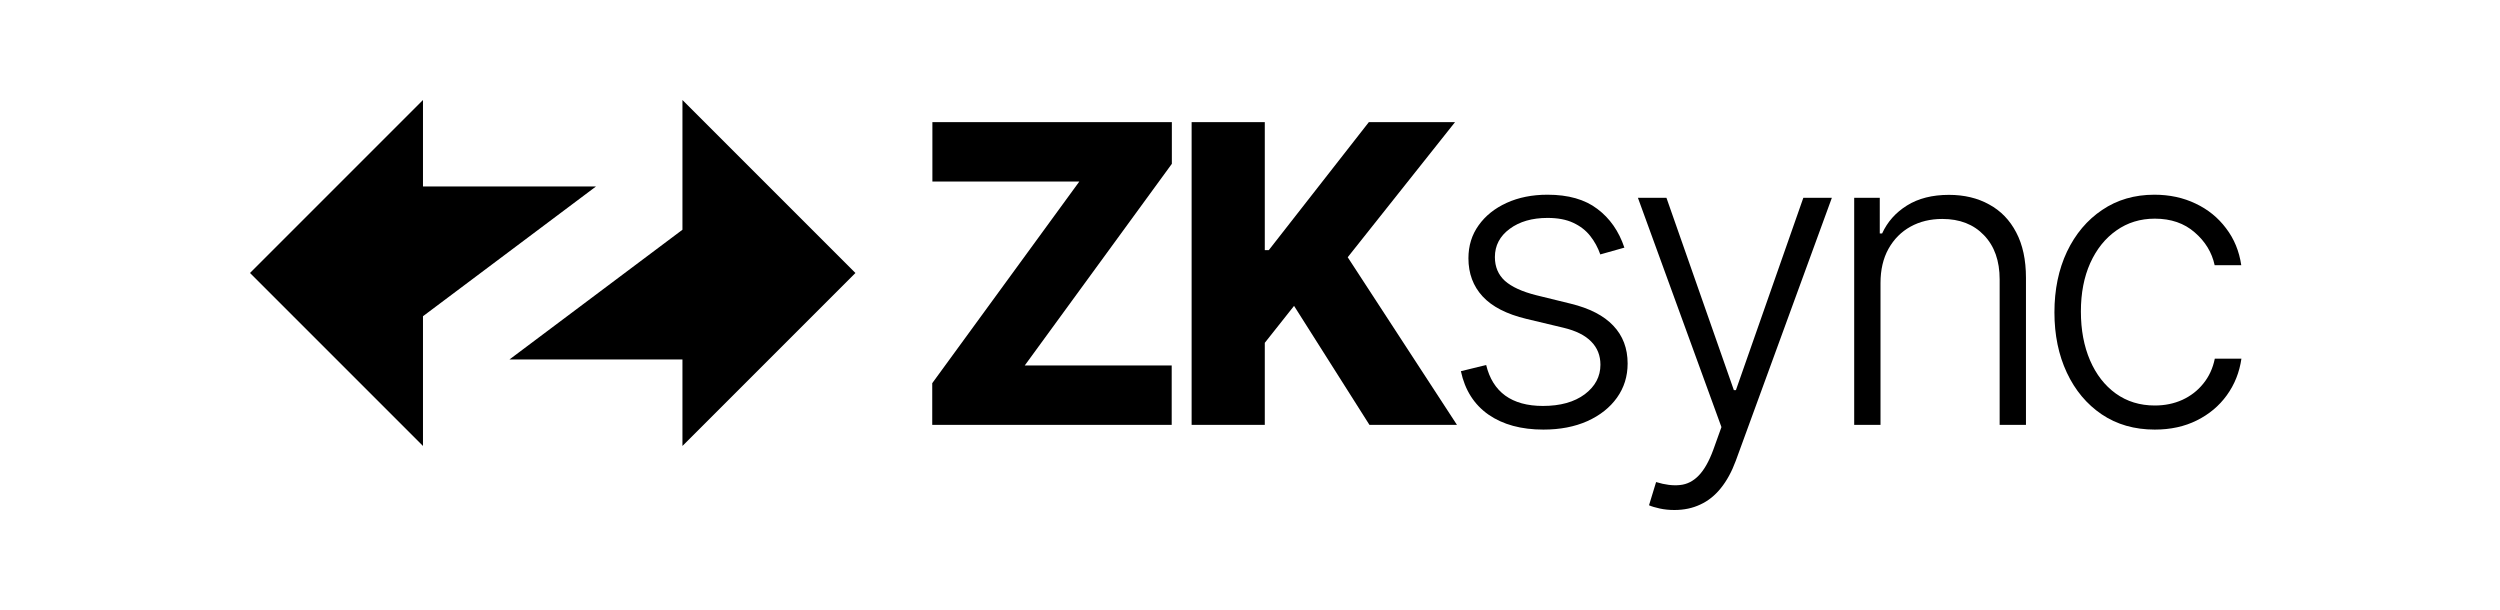
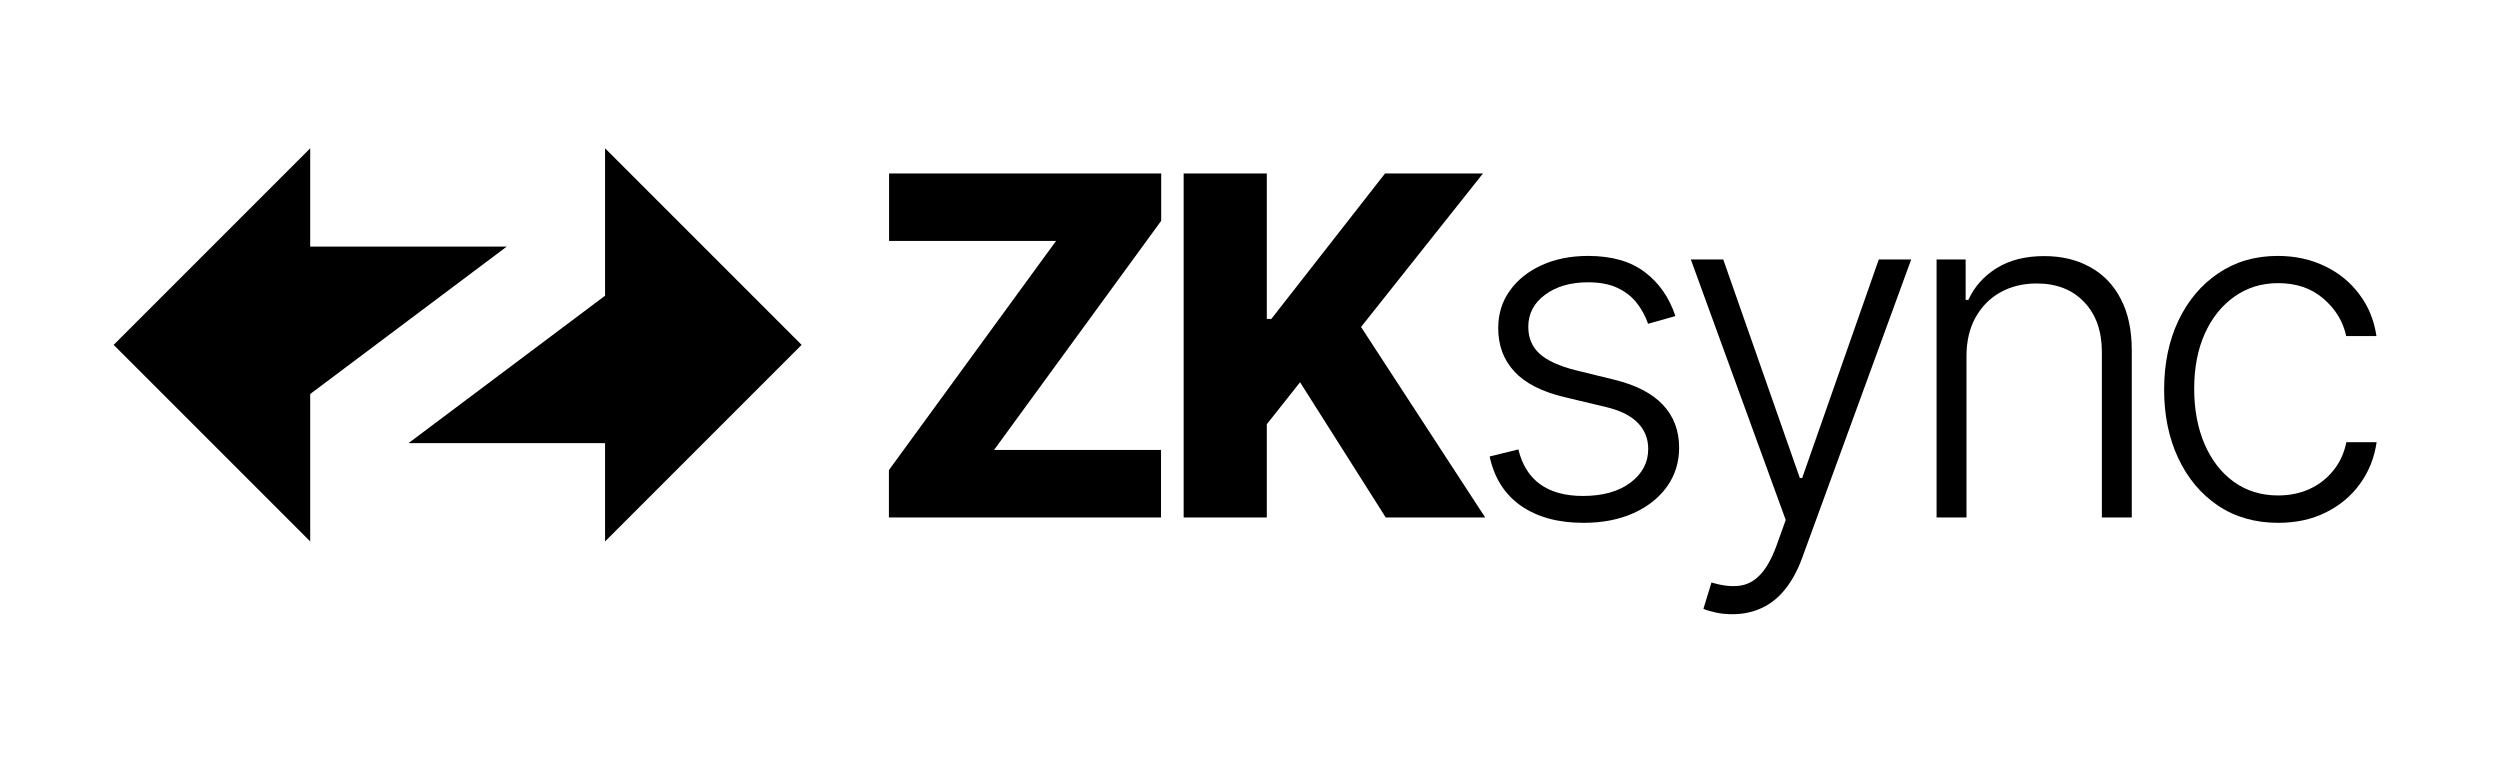
- <svg xmlns="http://www.w3.org/2000/svg" width="250" height="61" viewBox="0 0 220 61" fill="none">
+ <svg xmlns="http://www.w3.org/2000/svg" width="200" height="61" viewBox="0 0 220 61" fill="none">
  <path d="M10 27.298L27.298 10V18.649H44.596L27.298 31.622V44.596L10 27.298Z" fill="black" />
  <path d="M70.542 27.298L53.245 44.596V35.947H35.947L53.245 22.973V10L70.542 27.298Z" fill="black" />
  <path d="M104.162 42.486V12.213H111.479V25.014H111.878L121.885 12.213H130.503L119.771 25.724L130.695 42.486H121.944L114.406 30.587L111.479 34.282V42.486H104.162Z" fill="black" />
  <path d="M78.224 42.486V38.318L92.931 18.155H78.239V12.213H102.185V16.382L87.477 36.544H102.17V42.486H78.224Z" fill="black" />
  <path d="M200.48 42.959C198.45 42.959 196.681 42.451 195.173 41.436C193.675 40.422 192.513 39.032 191.685 37.268C190.857 35.504 190.443 33.494 190.443 31.237C190.443 28.961 190.862 26.936 191.7 25.162C192.547 23.388 193.72 21.999 195.217 20.994C196.716 19.979 198.455 19.471 200.435 19.471C201.953 19.471 203.328 19.767 204.559 20.358C205.791 20.939 206.806 21.762 207.604 22.826C208.413 23.881 208.92 25.113 209.127 26.522H206.466C206.19 25.241 205.525 24.147 204.471 23.24C203.426 22.324 202.096 21.866 200.48 21.866C199.031 21.866 197.75 22.26 196.637 23.048C195.523 23.827 194.651 24.916 194.02 26.315C193.399 27.704 193.089 29.316 193.089 31.148C193.089 32.991 193.395 34.622 194.006 36.041C194.616 37.45 195.474 38.554 196.578 39.352C197.691 40.151 198.992 40.55 200.48 40.55C201.485 40.55 202.401 40.362 203.229 39.988C204.067 39.603 204.767 39.062 205.328 38.362C205.9 37.662 206.284 36.83 206.481 35.864H209.142C208.945 37.234 208.457 38.456 207.678 39.53C206.91 40.594 205.91 41.431 204.678 42.042C203.456 42.653 202.057 42.959 200.48 42.959Z" fill="black" />
  <path d="M173.051 28.296V42.486H170.419V19.782H172.977V23.344H173.213C173.745 22.181 174.573 21.25 175.697 20.55C176.83 19.841 178.229 19.486 179.895 19.486C181.422 19.486 182.762 19.806 183.915 20.447C185.078 21.077 185.98 22.009 186.62 23.24C187.271 24.472 187.596 25.985 187.596 27.778V42.486H184.965V27.941C184.965 26.078 184.442 24.605 183.398 23.521C182.363 22.437 180.974 21.895 179.23 21.895C178.037 21.895 176.978 22.151 176.051 22.664C175.125 23.176 174.391 23.915 173.849 24.881C173.317 25.837 173.051 26.975 173.051 28.296Z" fill="black" />
  <path d="M152.443 51C151.921 51 151.433 50.951 150.98 50.852C150.527 50.754 150.167 50.645 149.901 50.527L150.61 48.206C151.507 48.482 152.305 48.581 153.005 48.502C153.705 48.433 154.326 48.118 154.868 47.556C155.409 47.004 155.892 46.157 156.316 45.014L157.144 42.708L148.792 19.782H151.645L158.385 39.012H158.592L165.333 19.782H168.186L158.578 46.078C158.174 47.172 157.676 48.083 157.085 48.813C156.493 49.552 155.809 50.098 155.03 50.453C154.261 50.818 153.399 51 152.443 51Z" fill="black" />
  <path d="M147.438 24.763L145.029 25.443C144.792 24.763 144.457 24.147 144.023 23.595C143.59 23.043 143.023 22.605 142.323 22.279C141.634 21.954 140.776 21.792 139.752 21.792C138.214 21.792 136.953 22.156 135.967 22.886C134.982 23.615 134.489 24.556 134.489 25.709C134.489 26.684 134.824 27.478 135.494 28.089C136.174 28.69 137.219 29.168 138.628 29.523L142.057 30.365C143.959 30.828 145.383 31.562 146.329 32.568C147.285 33.573 147.763 34.834 147.763 36.352C147.763 37.633 147.408 38.771 146.699 39.766C145.989 40.761 144.999 41.545 143.728 42.116C142.466 42.678 141.003 42.959 139.338 42.959C137.12 42.959 135.292 42.461 133.854 41.466C132.415 40.461 131.493 39.012 131.089 37.12L133.617 36.499C133.942 37.849 134.578 38.869 135.524 39.559C136.48 40.249 137.736 40.594 139.293 40.594C141.037 40.594 142.432 40.205 143.476 39.426C144.521 38.638 145.043 37.652 145.043 36.47C145.043 35.553 144.738 34.785 144.127 34.164C143.516 33.533 142.589 33.07 141.348 32.774L137.638 31.888C135.667 31.415 134.208 30.666 133.262 29.641C132.316 28.616 131.843 27.345 131.843 25.827C131.843 24.576 132.183 23.477 132.863 22.531C133.543 21.575 134.479 20.826 135.672 20.284C136.864 19.742 138.224 19.471 139.752 19.471C141.831 19.471 143.491 19.944 144.733 20.89C145.984 21.826 146.886 23.117 147.438 24.763Z" fill="black" />
</svg>
